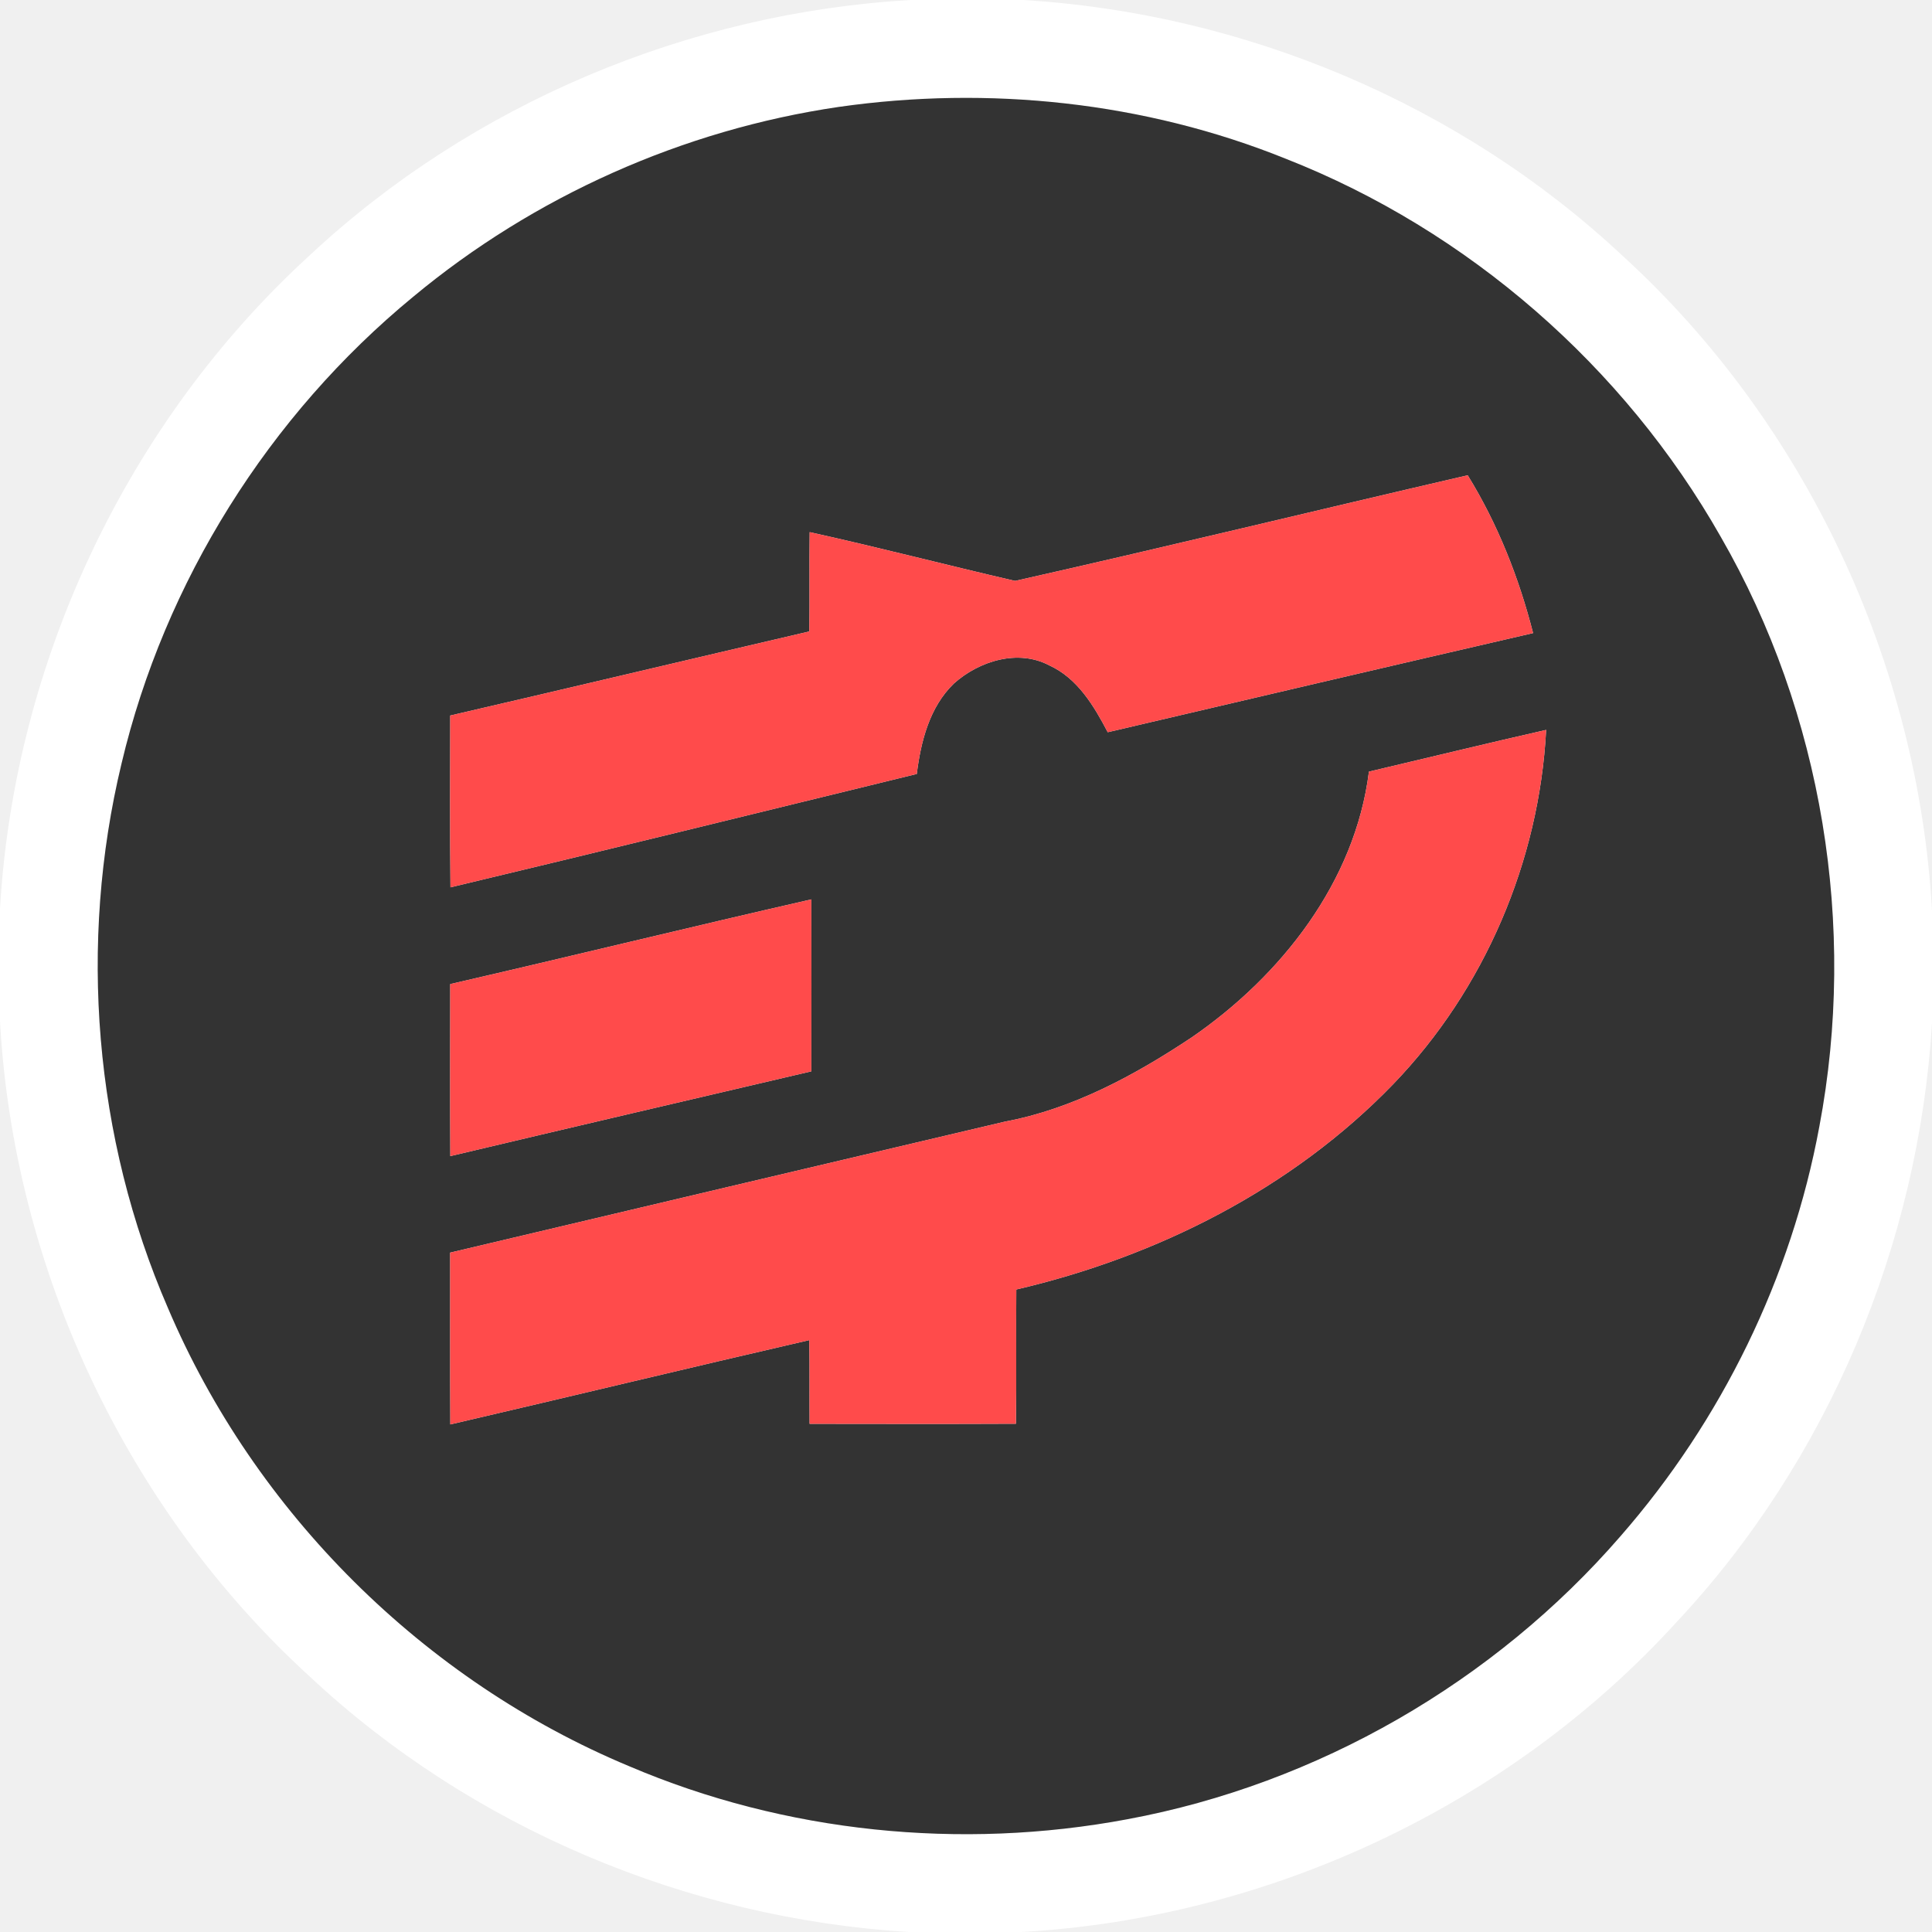
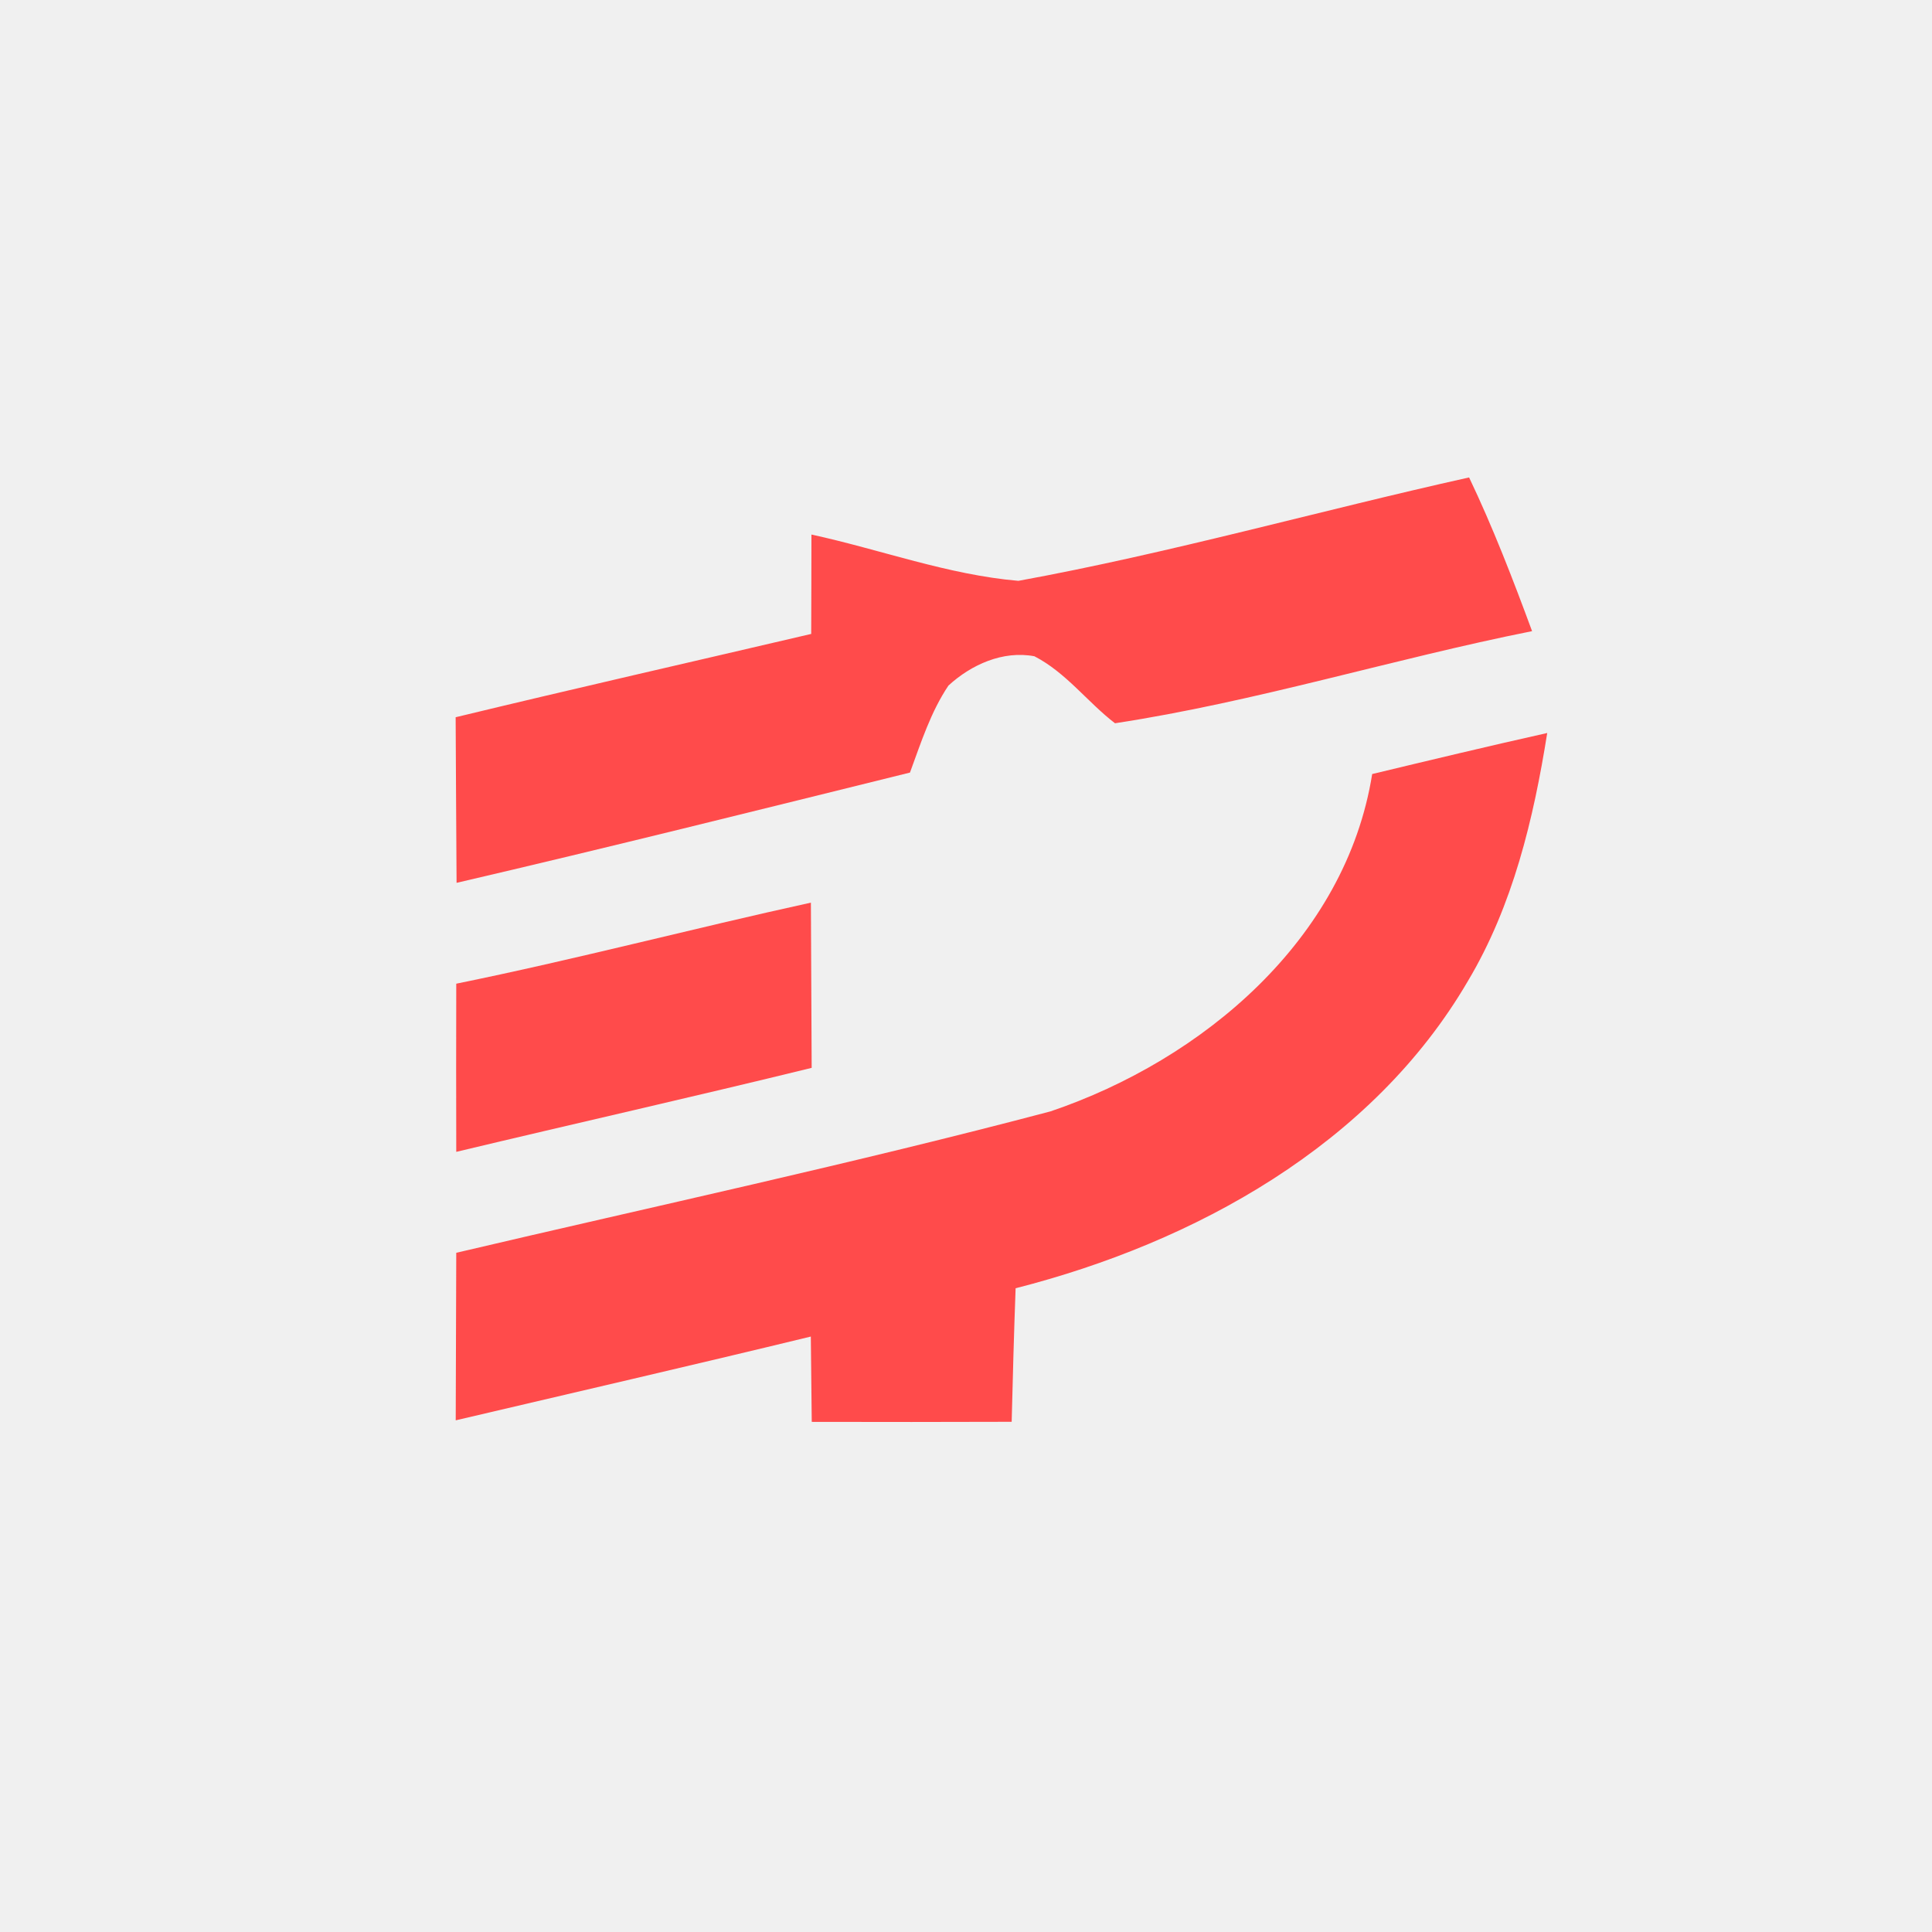
<svg xmlns="http://www.w3.org/2000/svg" width="250pt" height="250pt" viewBox="0 0 250 250" version="1.1">
-   <g id="#ffffffff">
-     <path fill="#ffffff" opacity="1.00" d=" M 117.82 0.00 L 132.41 0.00 C 161.04 1.73 189.00 13.47 209.96 33.10 C 233.66 54.72 248.19 85.81 250.00 117.81 L 250.00 132.41 C 248.25 161.03 236.55 188.97 216.93 209.92 C 195.31 233.65 164.20 248.20 132.18 250.00 L 117.59 250.00 C 88.98 248.25 61.05 236.56 40.09 216.95 C 16.37 195.32 1.78 164.21 0.00 132.18 L 0.00 117.59 C 1.85 85.65 16.42 54.69 40.02 33.09 C 61.06 13.43 89.09 1.65 117.82 0.00 M 108.51 13.84 C 88.37 16.80 69.12 25.39 53.47 38.40 C 34.81 53.75 21.30 75.27 15.73 98.79 C 10.12 122.10 12.18 147.24 21.73 169.25 C 32.98 195.72 54.85 217.47 81.40 228.54 C 101.58 237.16 124.33 239.45 145.87 235.41 C 170.47 230.85 193.34 217.66 209.71 198.76 C 222.78 183.79 231.81 165.32 235.42 145.78 C 240.32 119.90 235.83 92.31 222.66 69.46 C 210.15 47.41 189.97 29.81 166.37 20.54 C 148.13 13.18 127.93 11.06 108.51 13.84 Z" />
-   </g>
-   <g id="#333333ff">
-     <path fill="#333333" opacity="1.00" d=" M 108.51 13.84 C 127.93 11.06 148.13 13.18 166.37 20.54 C 189.97 29.81 210.15 47.41 222.66 69.46 C 235.83 92.31 240.32 119.90 235.42 145.78 C 231.81 165.32 222.78 183.79 209.71 198.76 C 193.34 217.66 170.47 230.85 145.87 235.41 C 124.33 239.45 101.58 237.16 81.40 228.54 C 54.85 217.47 32.98 195.72 21.73 169.25 C 12.18 147.24 10.12 122.10 15.73 98.79 C 21.30 75.27 34.81 53.75 53.47 38.40 C 69.12 25.39 88.37 16.80 108.51 13.84 M 131.35 75.17 C 122.48 73.12 113.66 70.82 104.77 68.86 C 104.71 73.14 104.79 77.42 104.72 81.71 C 89.23 85.32 73.76 89.00 58.26 92.59 C 58.25 100.00 58.21 107.41 58.29 114.82 C 78.42 110.02 98.52 105.06 118.63 100.15 C 119.16 95.95 120.27 91.50 123.43 88.45 C 126.69 85.53 131.73 83.95 135.80 86.11 C 139.44 87.78 141.56 91.35 143.34 94.75 C 161.68 90.45 180.02 86.16 198.38 81.92 C 196.55 74.76 193.81 67.81 189.92 61.50 C 170.39 66.02 150.90 70.77 131.35 75.17 M 177.14 99.85 C 175.35 114.12 165.80 126.26 154.22 134.23 C 146.84 139.14 138.82 143.49 130.03 145.14 C 106.10 150.78 82.17 156.42 58.25 162.09 C 58.26 169.50 58.23 176.91 58.27 184.32 C 73.76 180.72 89.22 176.98 104.72 173.41 C 104.78 177.02 104.73 180.63 104.76 184.24 C 113.66 184.25 122.56 184.27 131.46 184.23 C 131.55 178.44 131.46 172.65 131.51 166.86 C 149.73 162.62 167.20 153.82 180.28 140.29 C 192.10 128.02 199.18 111.44 200.07 94.45 C 192.41 96.19 184.78 98.05 177.14 99.85 M 58.26 127.34 C 58.25 134.76 58.23 142.18 58.27 149.60 C 73.84 145.91 89.41 142.27 104.99 138.63 C 105.01 131.21 105.00 123.80 104.99 116.38 C 89.39 119.94 73.85 123.75 58.26 127.34 Z" />
-   </g>
  <g id="#ff4b4bff">
-     <path fill="#ff4b4b" opacity="1.00" d=" M 131.35 75.17 C 150.90 70.77 170.39 66.02 189.92 61.50 C 193.81 67.81 196.55 74.76 198.38 81.92 C 180.02 86.16 161.68 90.45 143.34 94.75 C 141.56 91.35 139.44 87.78 135.80 86.11 C 131.73 83.95 126.69 85.53 123.43 88.45 C 120.27 91.50 119.16 95.95 118.63 100.15 C 98.52 105.06 78.42 110.02 58.29 114.82 C 58.21 107.41 58.25 100.00 58.26 92.59 C 73.76 89.00 89.23 85.32 104.72 81.71 C 104.79 77.42 104.71 73.14 104.77 68.86 C 113.66 70.82 122.48 73.12 131.35 75.17 Z" />
-     <path fill="#ff4b4b" opacity="1.00" d=" M 177.14 99.85 C 184.78 98.05 192.41 96.19 200.07 94.45 C 199.18 111.44 192.10 128.02 180.28 140.29 C 167.20 153.82 149.73 162.62 131.51 166.86 C 131.46 172.65 131.55 178.44 131.46 184.23 C 122.56 184.27 113.66 184.25 104.76 184.24 C 104.73 180.63 104.78 177.02 104.72 173.41 C 89.22 176.98 73.76 180.72 58.27 184.32 C 58.23 176.91 58.26 169.50 58.25 162.09 C 82.17 156.42 106.10 150.78 130.03 145.14 C 138.82 143.49 146.84 139.14 154.22 134.23 C 165.80 126.26 175.35 114.12 177.14 99.85 Z" />
-     <path fill="#ff4b4b" opacity="1.00" d=" M 58.26 127.34 C 73.85 123.75 89.39 119.94 104.99 116.38 C 105.00 123.80 105.01 131.21 104.99 138.63 C 89.41 142.27 73.84 145.91 58.27 149.60 C 58.23 142.18 58.25 134.76 58.26 127.34 Z" />
+     <path fill="#ff4b4b" opacity="1.00" d=" M 131.78 75.16 C 151.39 71.58 170.64 66.11 190.10 61.78 C 193.19 68.25 195.77 74.95 198.25 81.67 C 180.18 85.28 162.50 90.81 144.28 93.59 C 140.70 90.84 137.95 87.03 133.85 84.92 C 129.76 84.15 125.66 86.02 122.73 88.71 C 120.43 92.13 119.17 96.12 117.75 99.97 C 98.21 104.80 78.68 109.68 59.08 114.24 C 59.03 107.10 59.00 99.95 58.96 92.81 C 74.27 89.11 89.63 85.62 104.97 82.03 C 104.98 77.74 105.00 73.46 105.00 69.17 C 113.93 71.11 122.66 74.38 131.78 75.16 Z" />
+     <path fill="#ff4b4b" opacity="1.00" d=" M 177.56 100.16 C 185.10 98.35 192.64 96.54 200.21 94.85 C 198.44 105.97 195.77 117.19 189.95 126.94 C 177.59 148.14 154.61 160.79 131.42 166.70 C 131.21 172.46 131.05 178.22 130.91 183.98 C 122.29 184.01 113.66 184.01 105.04 183.99 C 105.01 181.23 104.95 175.71 104.92 172.95 C 89.63 176.66 74.29 180.19 58.97 183.79 C 58.99 176.56 59.01 169.33 59.04 162.11 C 84.69 156.08 110.47 150.54 135.94 143.81 C 155.60 137.15 174.15 121.56 177.56 100.16 Z" />
+     <path fill="#ff4b4b" opacity="1.00" d=" M 59.04 127.29 C 74.42 124.16 89.60 120.16 104.93 116.80 C 104.97 123.92 105.00 131.05 105.03 138.18 C 89.73 141.93 74.36 145.39 59.04 149.05 C 59.02 141.80 59.02 134.54 59.04 127.29 Z" />
  </g>
</svg>
